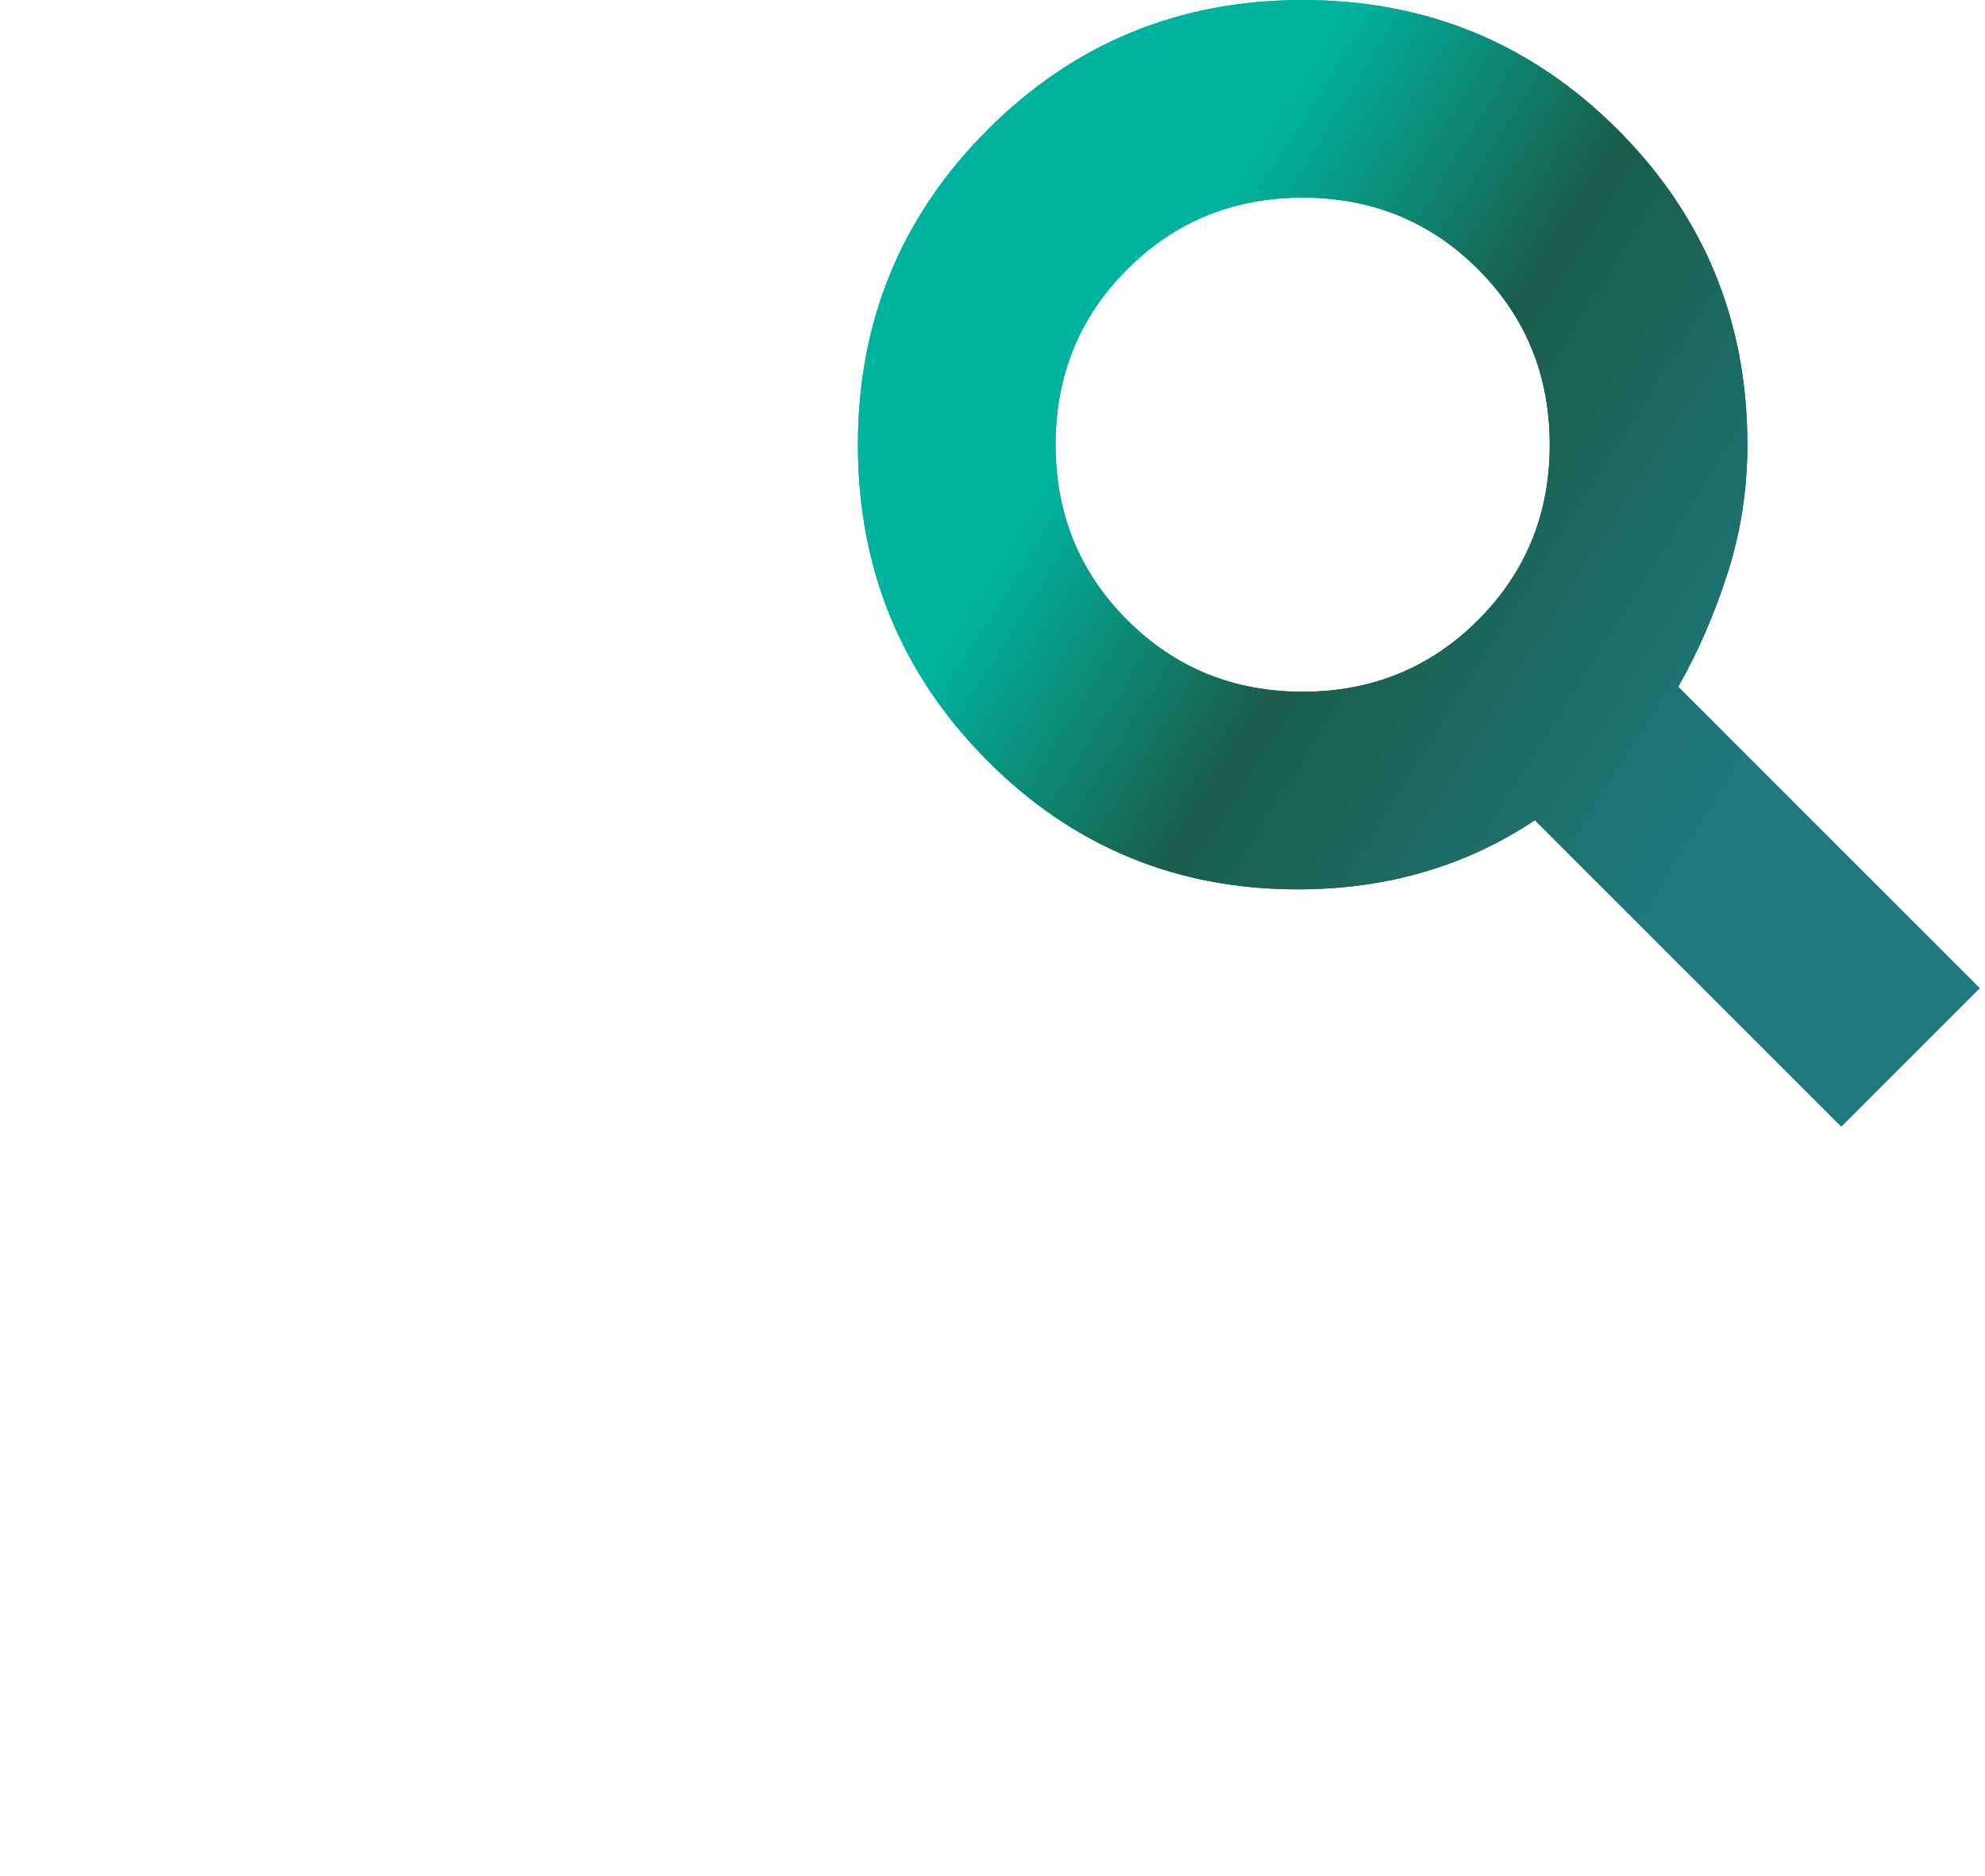
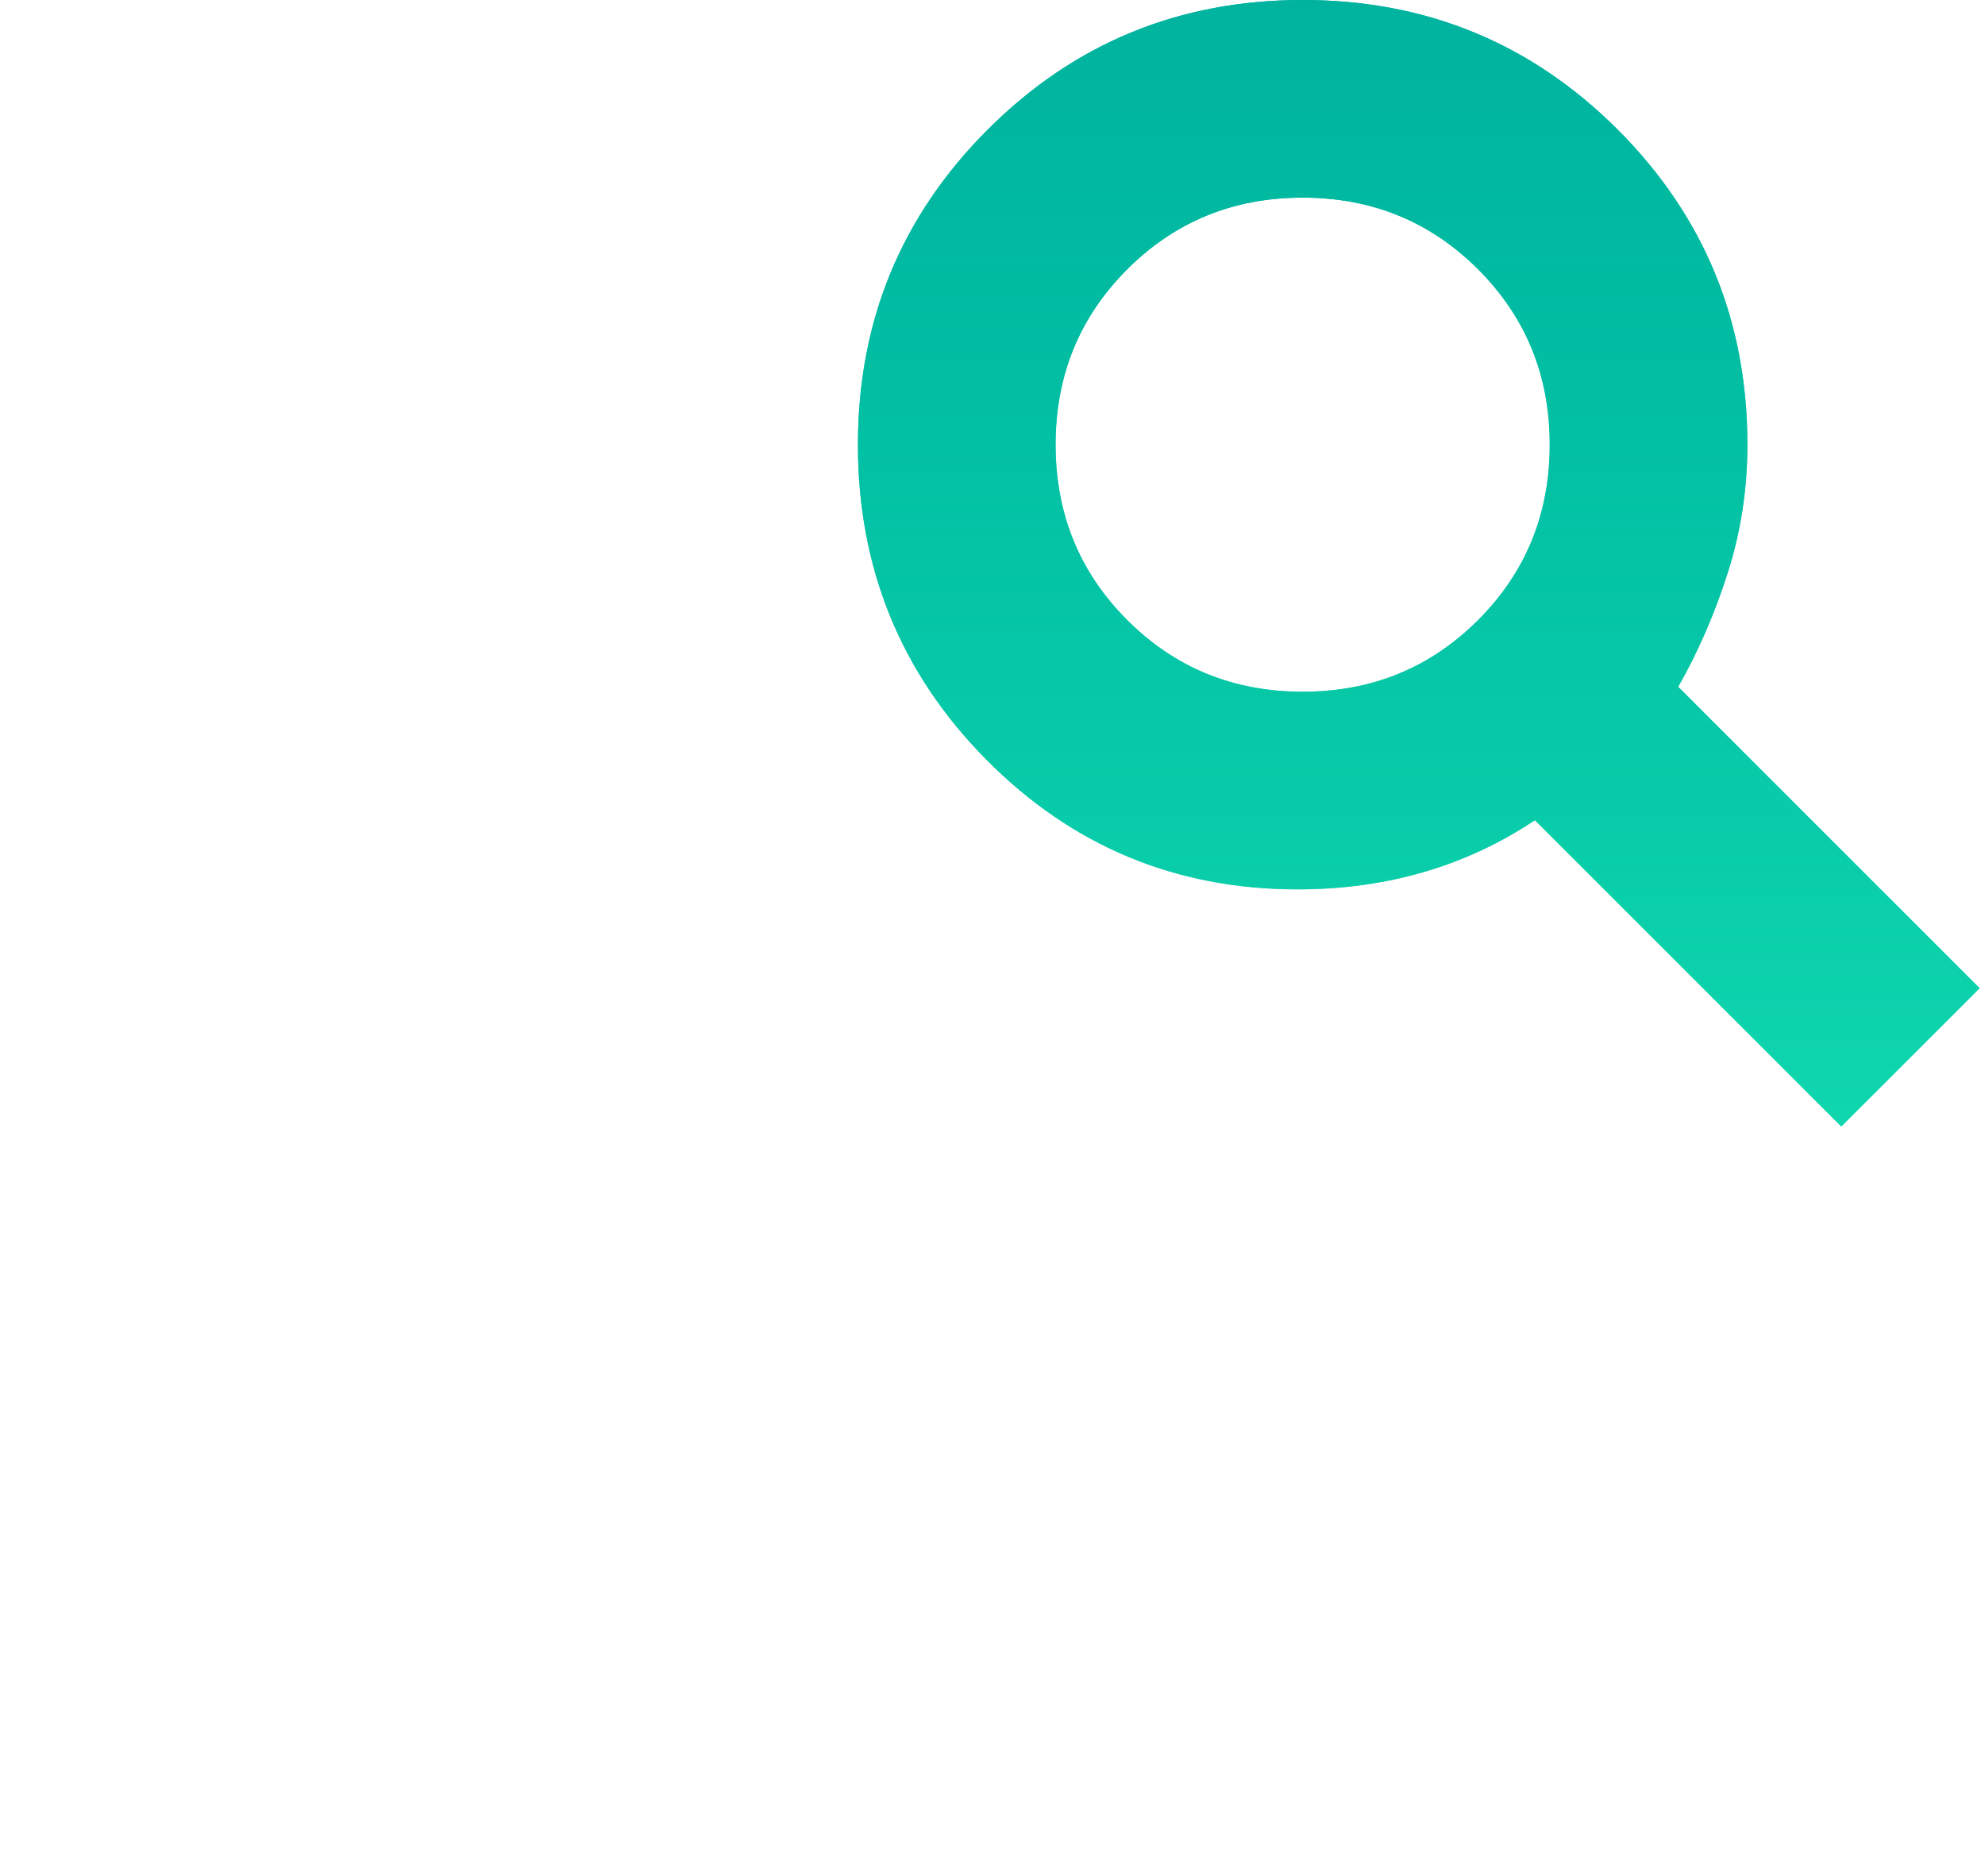
<svg xmlns="http://www.w3.org/2000/svg" width="236" height="223" viewBox="0 0 236 223" fill="none">
  <path d="M218.912 133.95L182.488 97.525C178.375 100.267 173.969 102.323 169.269 103.694C164.569 105.065 159.575 105.75 154.287 105.75C139.796 105.75 127.458 100.611 117.275 90.334C107.092 80.049 102 67.562 102 52.875C102 38.188 107.143 25.701 117.428 15.416C127.705 5.139 140.188 0 154.875 0C169.563 0 182.049 5.139 192.334 15.416C202.611 25.701 207.75 38.188 207.75 52.875C207.75 58.163 206.967 63.254 205.4 68.15C203.833 73.046 201.875 77.55 199.525 81.662L235.363 117.5L218.912 133.95ZM154.875 82.25C163.1 82.25 170.052 79.41 175.731 73.731C181.41 68.052 184.25 61.1 184.25 52.875C184.25 44.65 181.41 37.698 175.731 32.019C170.052 26.34 163.1 23.5 154.875 23.5C146.65 23.5 139.698 26.34 134.019 32.019C128.34 37.698 125.5 44.65 125.5 52.875C125.5 61.1 128.34 68.052 134.019 73.731C139.698 79.41 146.65 82.25 154.875 82.25Z" fill="url(#paint0_linear_12880_17783)" />
  <path d="M218.912 133.95L182.488 97.525C178.375 100.267 173.969 102.323 169.269 103.694C164.569 105.065 159.575 105.75 154.287 105.75C139.796 105.75 127.458 100.611 117.275 90.334C107.092 80.049 102 67.562 102 52.875C102 38.188 107.143 25.701 117.428 15.416C127.705 5.139 140.188 0 154.875 0C169.563 0 182.049 5.139 192.334 15.416C202.611 25.701 207.75 38.188 207.75 52.875C207.75 58.163 206.967 63.254 205.4 68.15C203.833 73.046 201.875 77.55 199.525 81.662L235.363 117.5L218.912 133.95ZM154.875 82.25C163.1 82.25 170.052 79.41 175.731 73.731C181.41 68.052 184.25 61.1 184.25 52.875C184.25 44.65 181.41 37.698 175.731 32.019C170.052 26.34 163.1 23.5 154.875 23.5C146.65 23.5 139.698 26.34 134.019 32.019C128.34 37.698 125.5 44.65 125.5 52.875C125.5 61.1 128.34 68.052 134.019 73.731C139.698 79.41 146.65 82.25 154.875 82.25Z" fill="url(#paint1_linear_12880_17783)" />
  <defs>
-     <linearGradient id="paint0_linear_12880_17783" x1="96.665" y1="-1.07984e-06" x2="250.989" y2="96.944" gradientUnits="userSpaceOnUse">
-       <stop offset="0.297" stop-color="#00B39F" />
-       <stop offset="0.495" stop-color="#195E4A" />
-       <stop offset="0.781" stop-color="#1F787D" />
+     <linearGradient id="paint0_linear_12880_17783" x1="168.681" y1="0" x2="168.681" y2="133.95" gradientUnits="userSpaceOnUse">
+       <stop stop-color="#00B39F" />
+       <stop offset="1" stop-color="#00D3A9" stop-opacity="0.75" />
    </linearGradient>
-     <linearGradient id="paint1_linear_12880_17783" x1="96.665" y1="-1.07984e-06" x2="250.989" y2="96.944" gradientUnits="userSpaceOnUse">
-       <stop offset="0.297" stop-color="#00B39F" />
-       <stop offset="0.495" stop-color="#195E4A" />
-       <stop offset="0.781" stop-color="#1F787D" />
+     <linearGradient id="paint1_linear_12880_17783" x1="168.681" y1="0" x2="168.681" y2="133.95" gradientUnits="userSpaceOnUse">
+       <stop stop-color="#00B39F" />
+       <stop offset="1" stop-color="#00D3A9" stop-opacity="0.75" />
    </linearGradient>
  </defs>
</svg>
